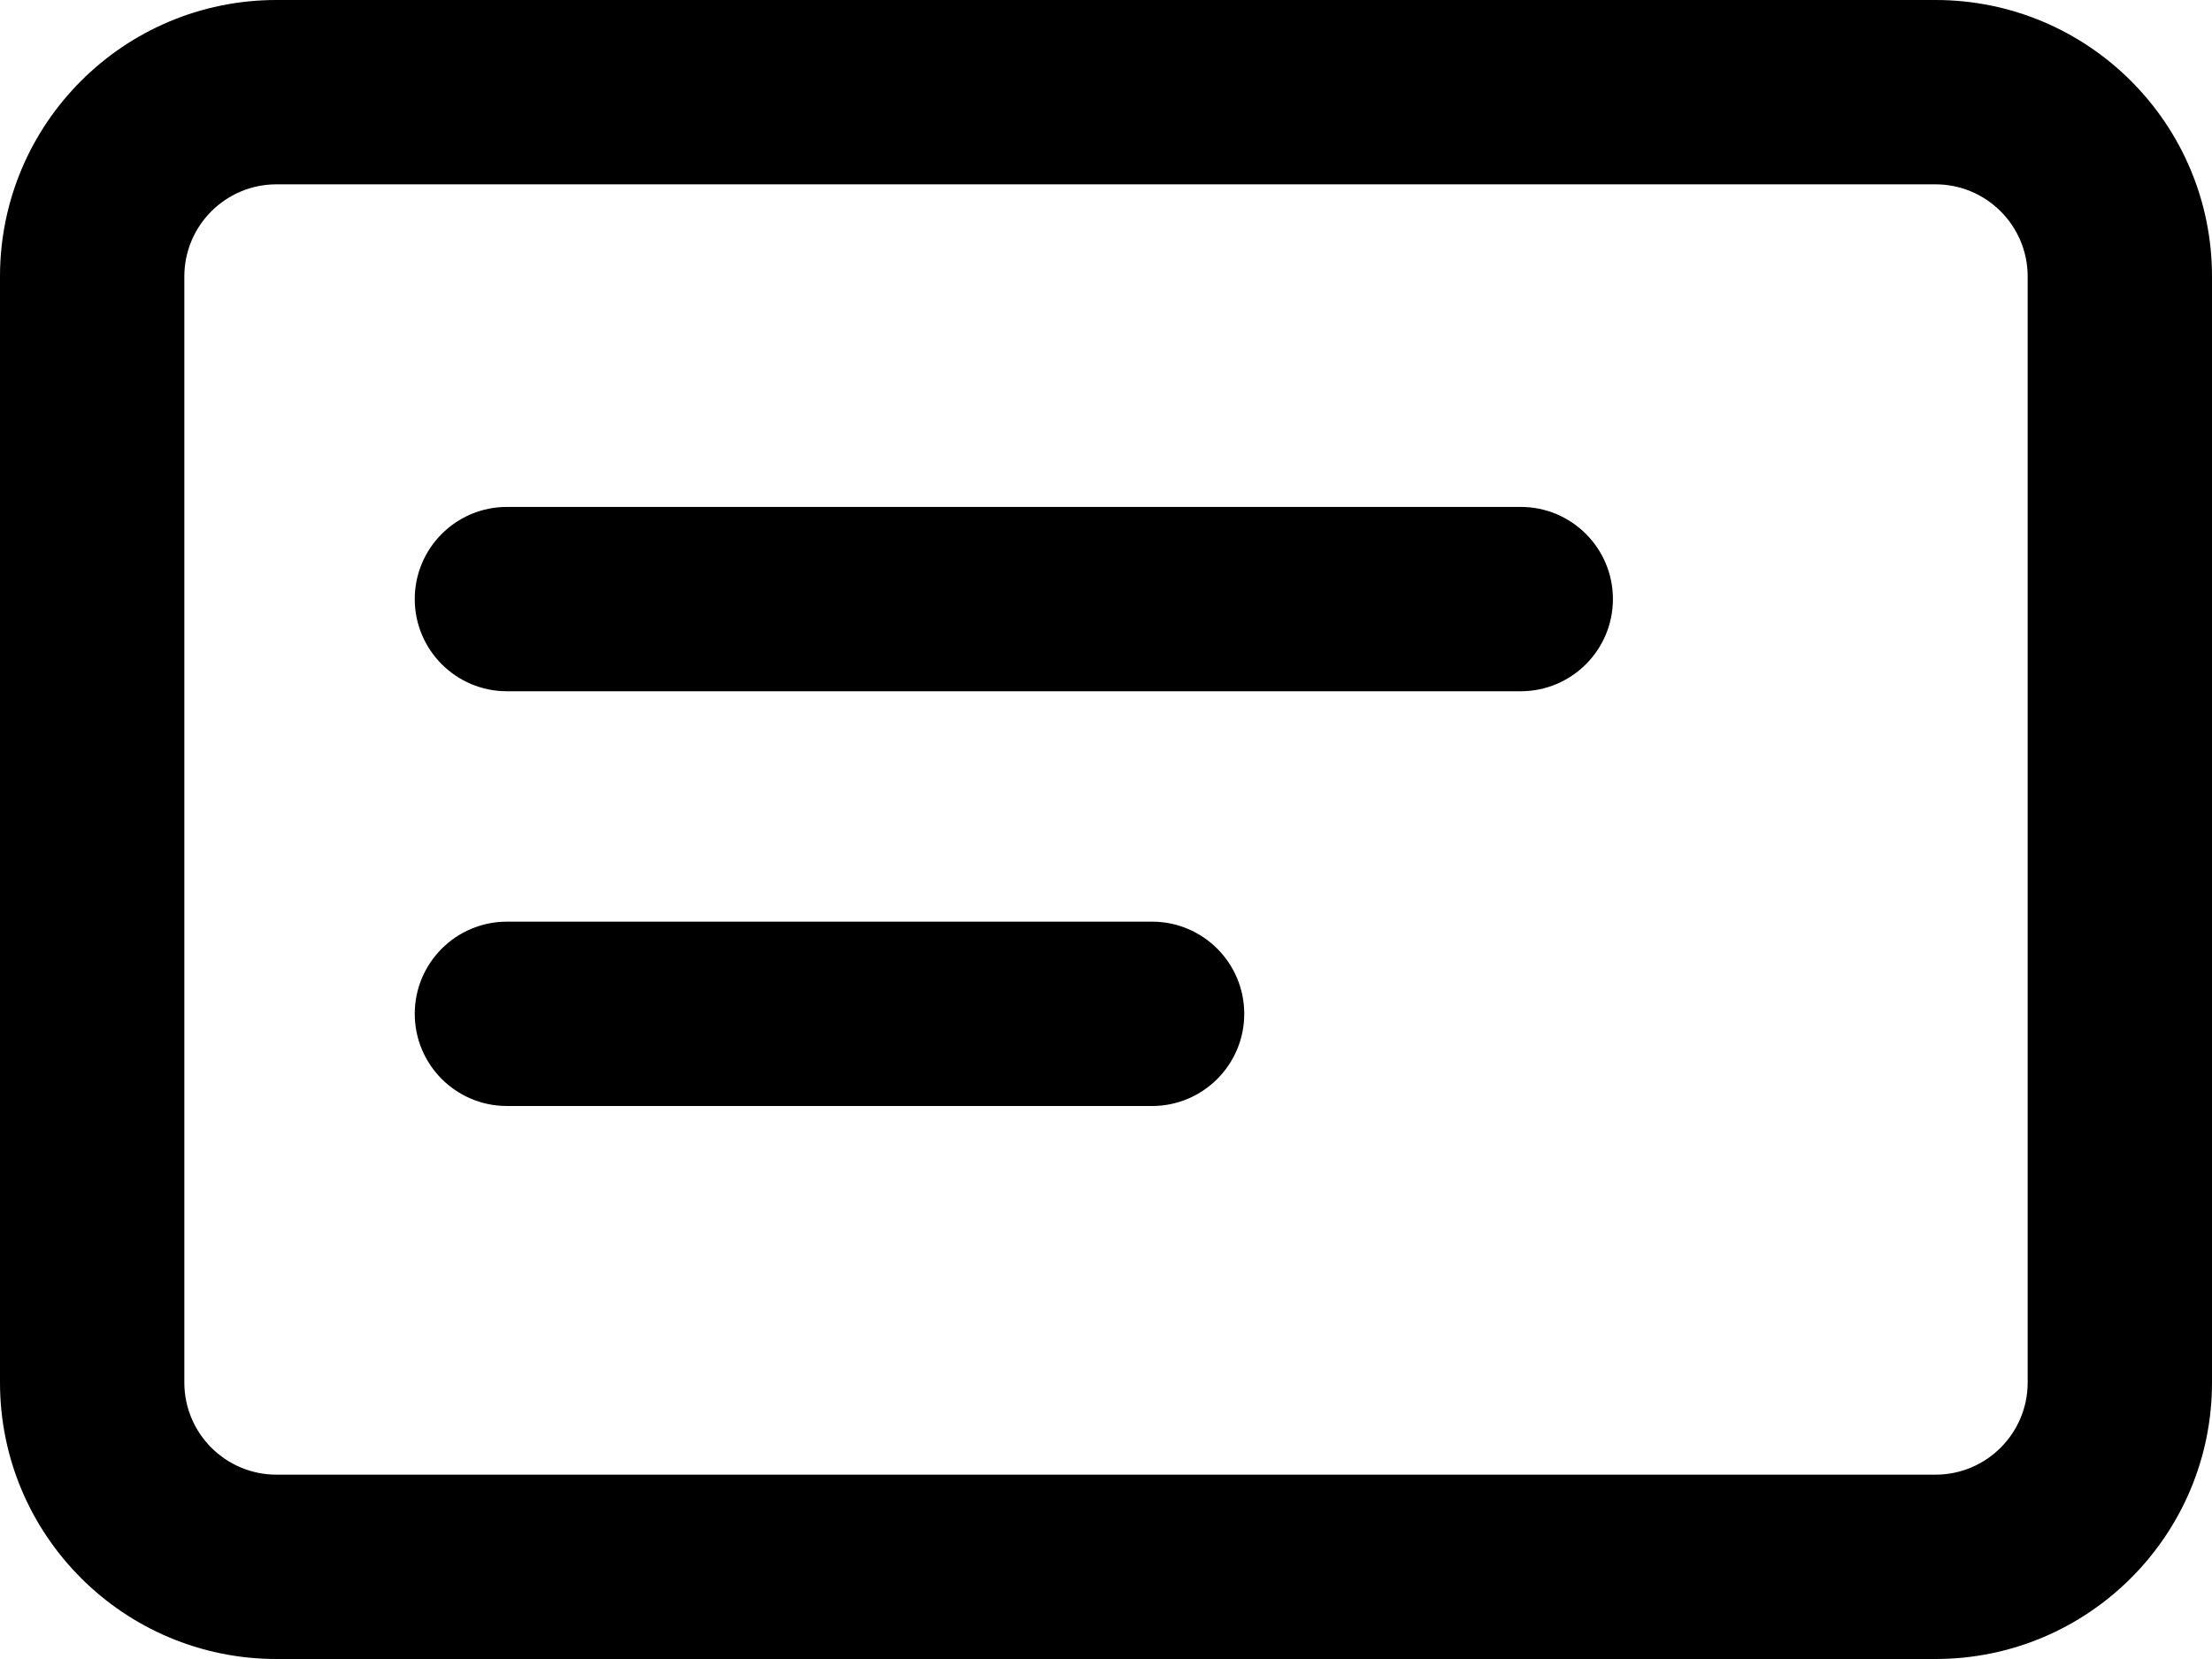
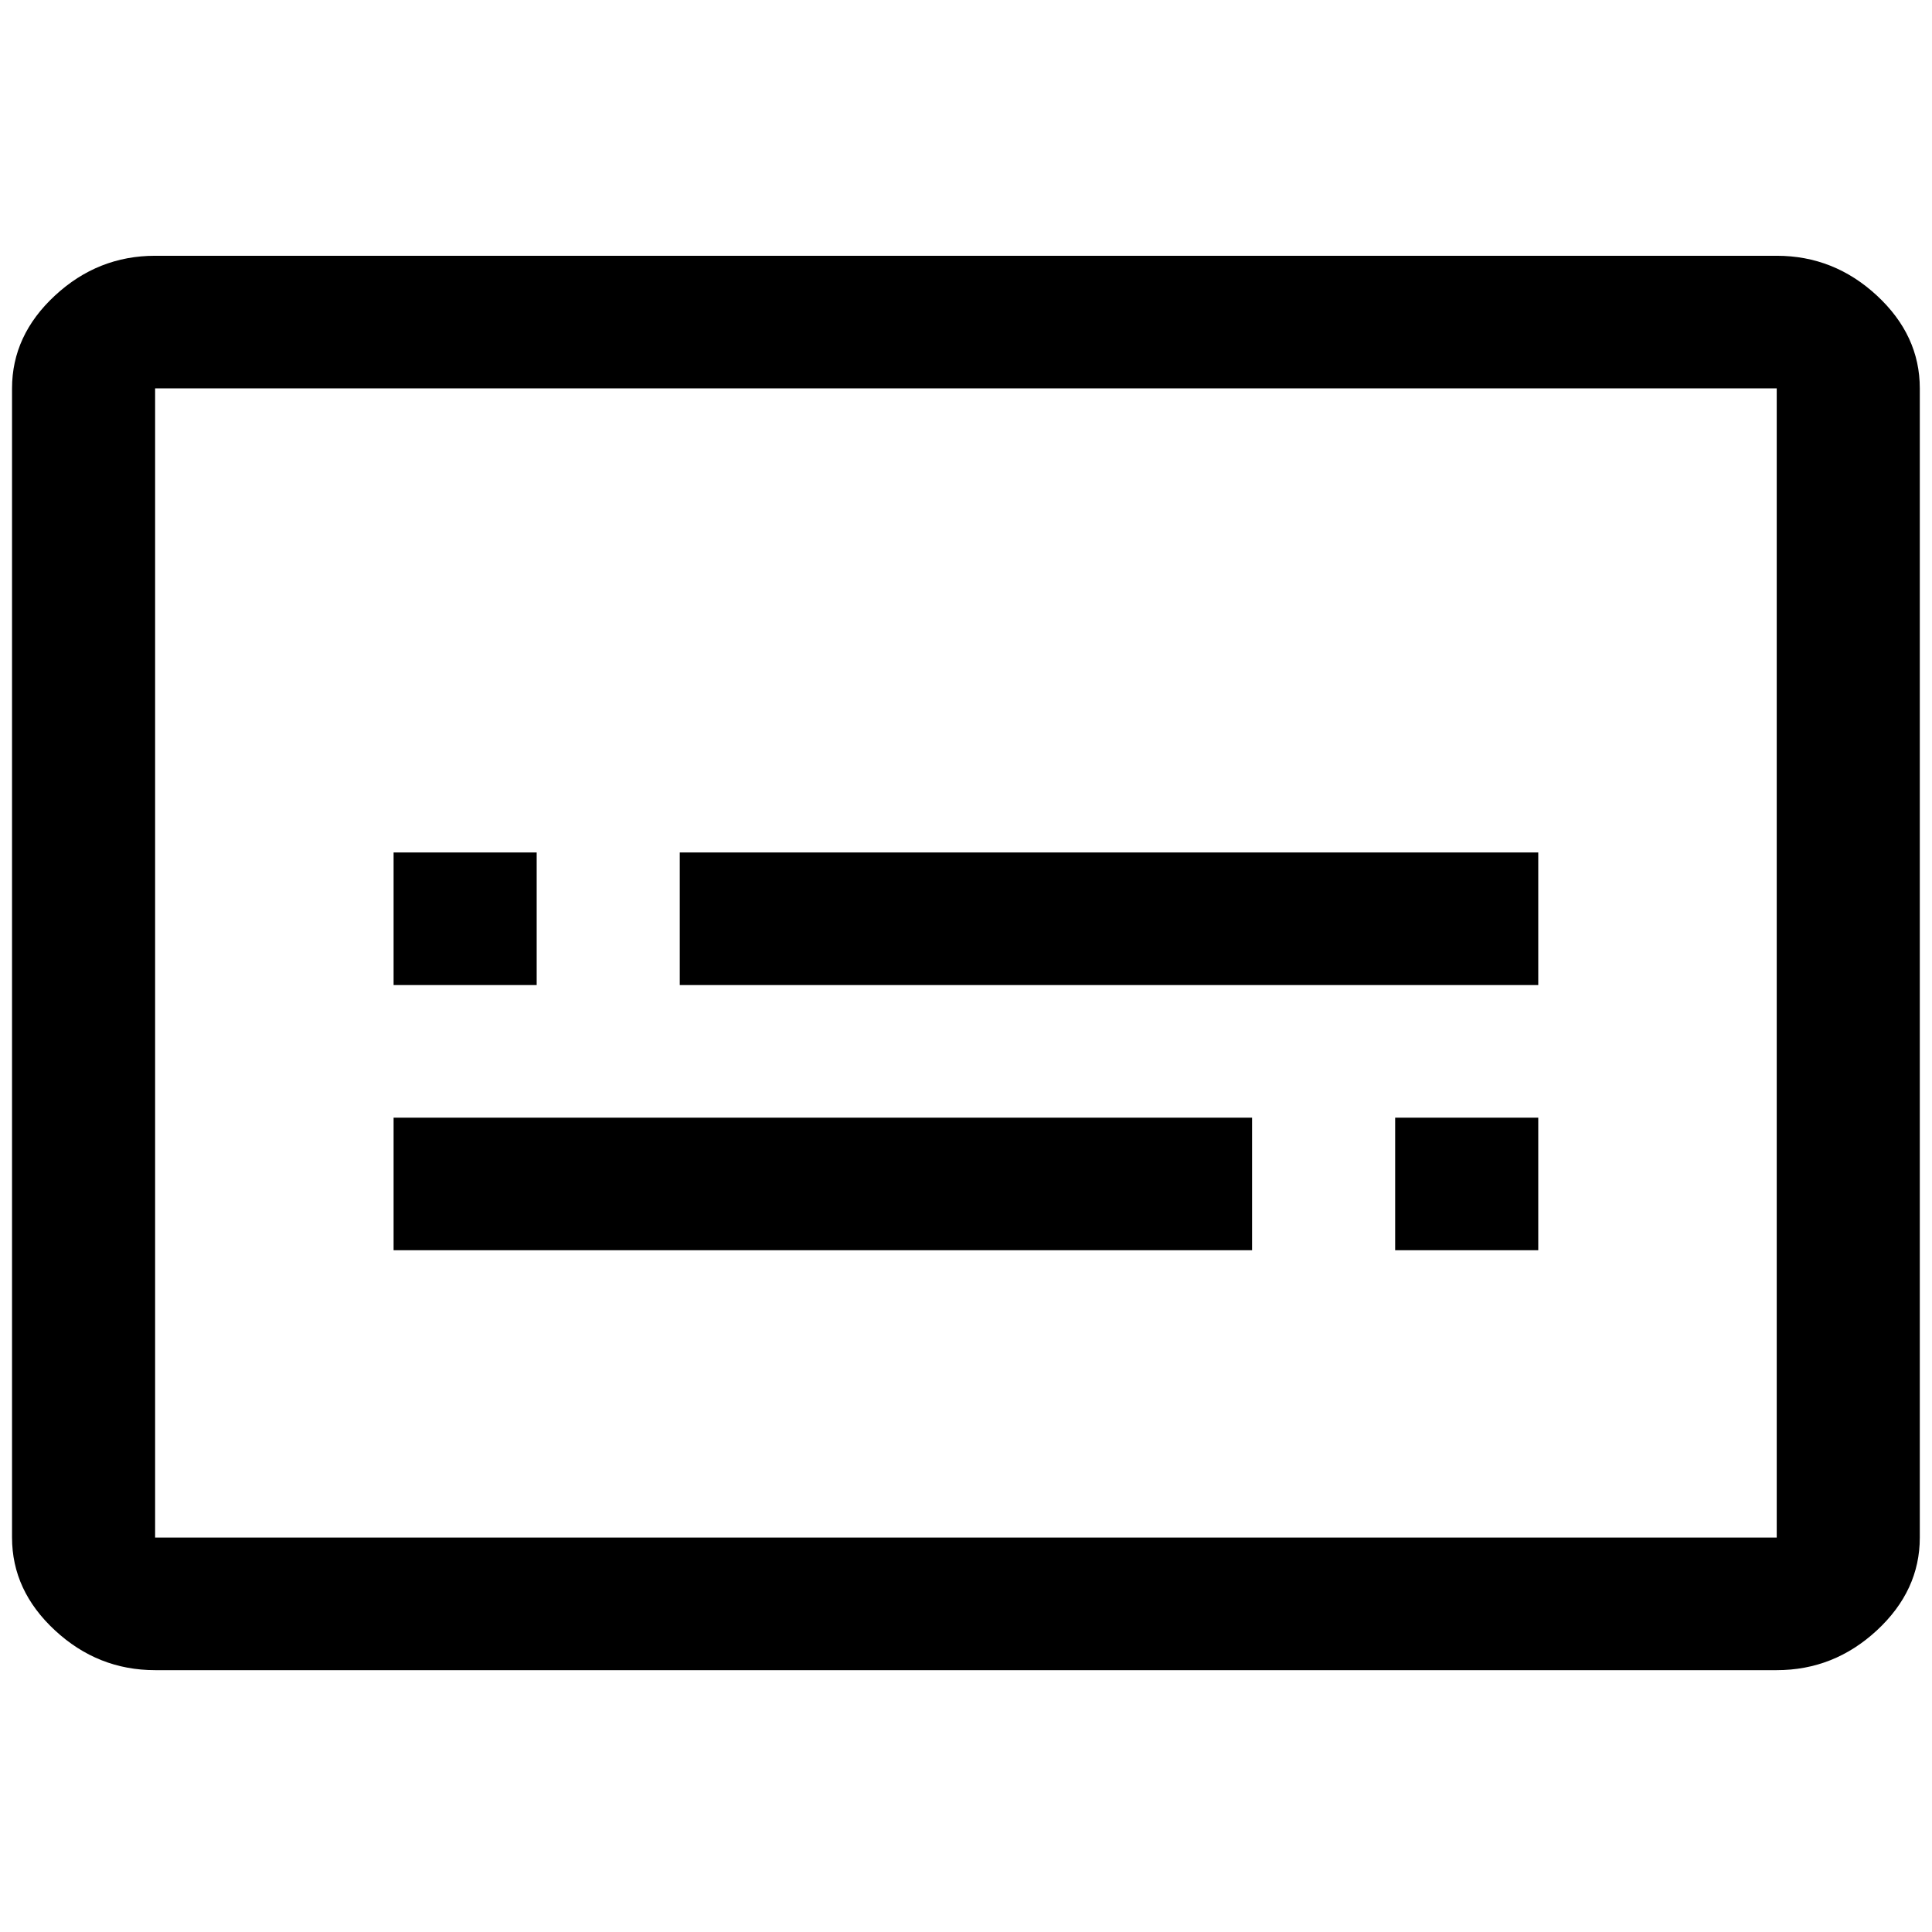
- <svg xmlns="http://www.w3.org/2000/svg" width="24" height="18" viewBox="0 0 24 18">
-   <path fill-rule="evenodd" clip-rule="evenodd" d="M0 3C0 1.343 1.343 0 3 0H21C22.657 0 24 1.343 24 3V15C24 16.657 22.657 18 21 18H3C1.343 18 0 16.657 0 15V3ZM3 2C2.448 2 2 2.448 2 3V15C2 15.552 2.448 16 3 16H21C21.552 16 22 15.552 22 15V3C22 2.448 21.552 2 21 2H3ZM4.5 6.5C4.5 5.948 4.948 5.5 5.5 5.5H16.5C17.052 5.5 17.5 5.948 17.5 6.5C17.5 7.052 17.052 7.5 16.5 7.5H5.5C4.948 7.5 4.5 7.052 4.5 6.5ZM4.5 11C4.5 10.448 4.948 10 5.5 10H12.5C13.052 10 13.5 10.448 13.5 11C13.5 11.552 13.052 12 12.5 12H5.5C4.948 12 4.5 11.552 4.5 11Z" />
+ <svg xmlns="http://www.w3.org/2000/svg" viewBox="0 0 240 180" width="48" height="48">
+   <defs />
+   <path d="M 48.893 92.368 L 66.668 92.368 L 66.668 75.896 L 48.893 75.896 L 48.893 92.368 Z M 48.893 125.311 L 155.538 125.311 L 155.538 108.839 L 48.893 108.839 L 48.893 125.311 Z M 173.312 125.311 L 191.088 125.311 L 191.088 108.839 L 173.312 108.839 L 173.312 125.311 Z M 84.442 92.368 L 191.088 92.368 L 191.088 75.896 L 84.442 75.896 L 84.442 92.368 Z M 19.269 177.472 C 14.529 177.472 10.383 175.824 6.828 172.53 C 3.272 169.236 1.495 165.393 1.495 161 L 1.495 18.245 C 1.495 13.852 3.272 10.009 6.828 6.715 C 10.383 3.42 14.529 1.773 19.269 1.773 L 220.711 1.773 C 225.451 1.773 229.598 3.42 233.154 6.715 C 236.708 10.009 238.485 13.852 238.485 18.245 L 238.485 161 C 238.485 165.393 236.708 169.236 233.154 172.53 C 229.598 175.824 225.451 177.472 220.711 177.472 L 19.269 177.472 Z M 19.269 161 L 220.711 161 L 220.711 18.245 L 19.269 18.245 L 19.269 161 Z M 19.269 161 L 19.269 18.245 L 19.269 161 Z" style="" />
</svg>
